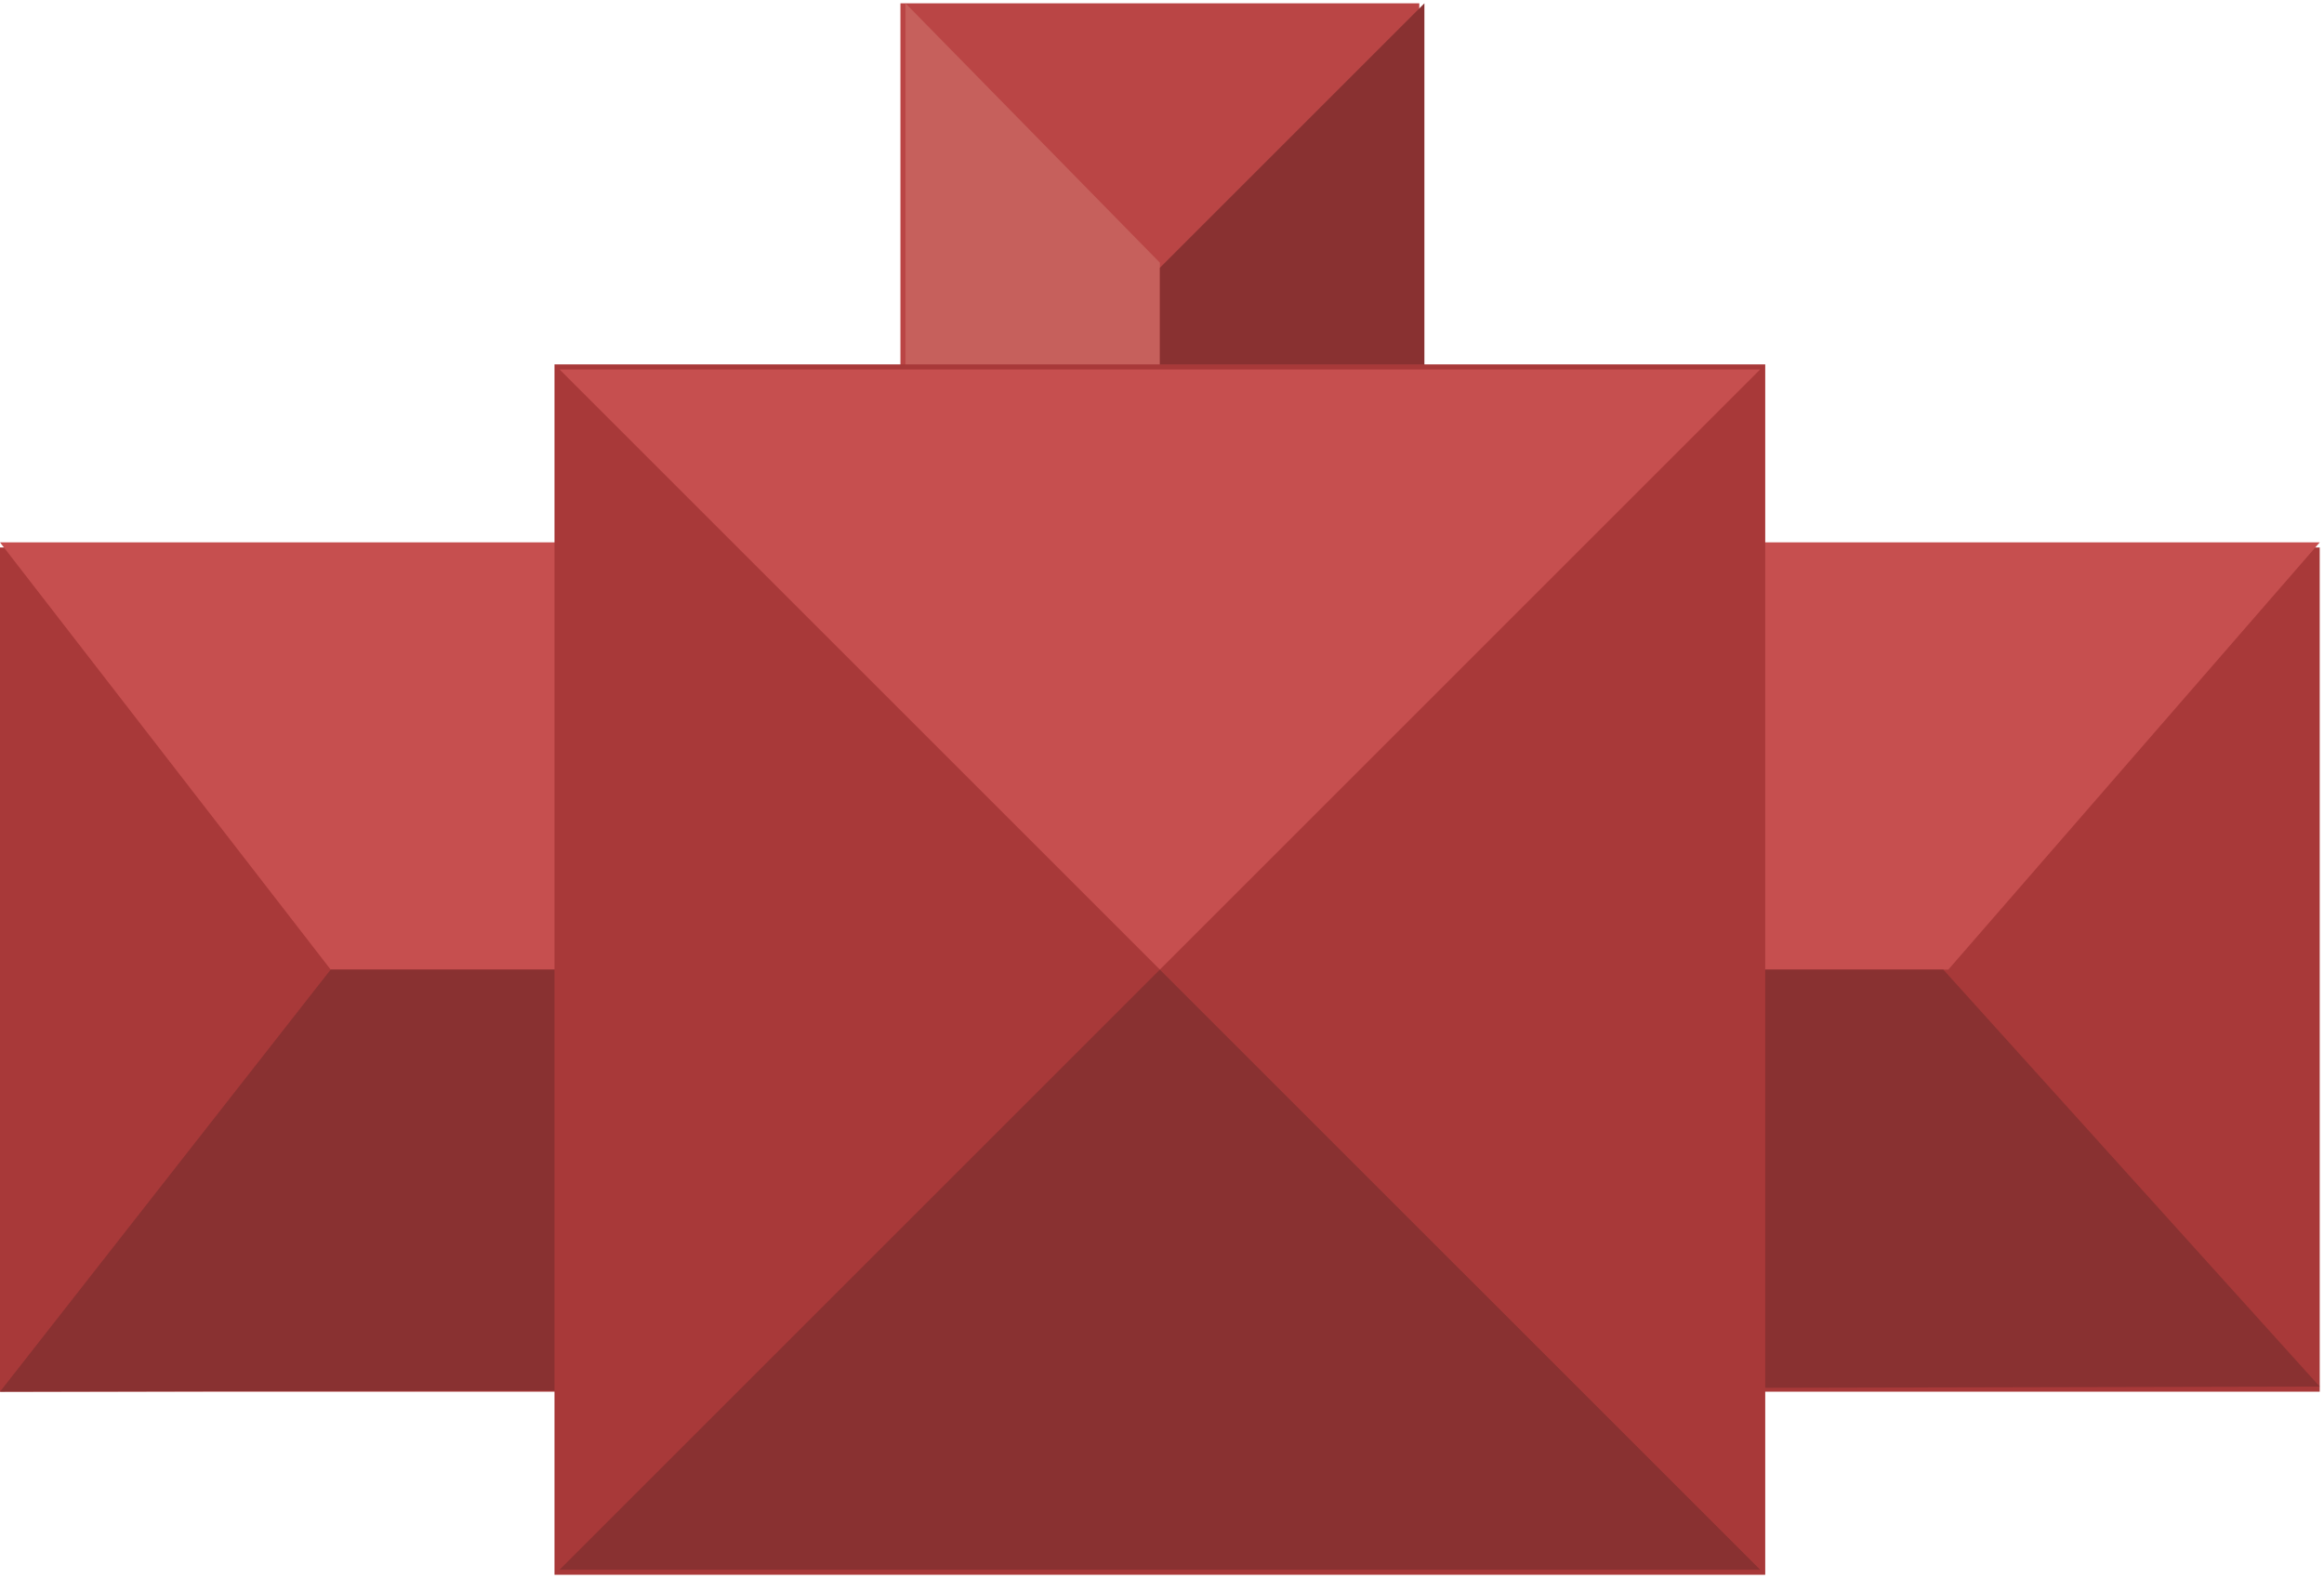
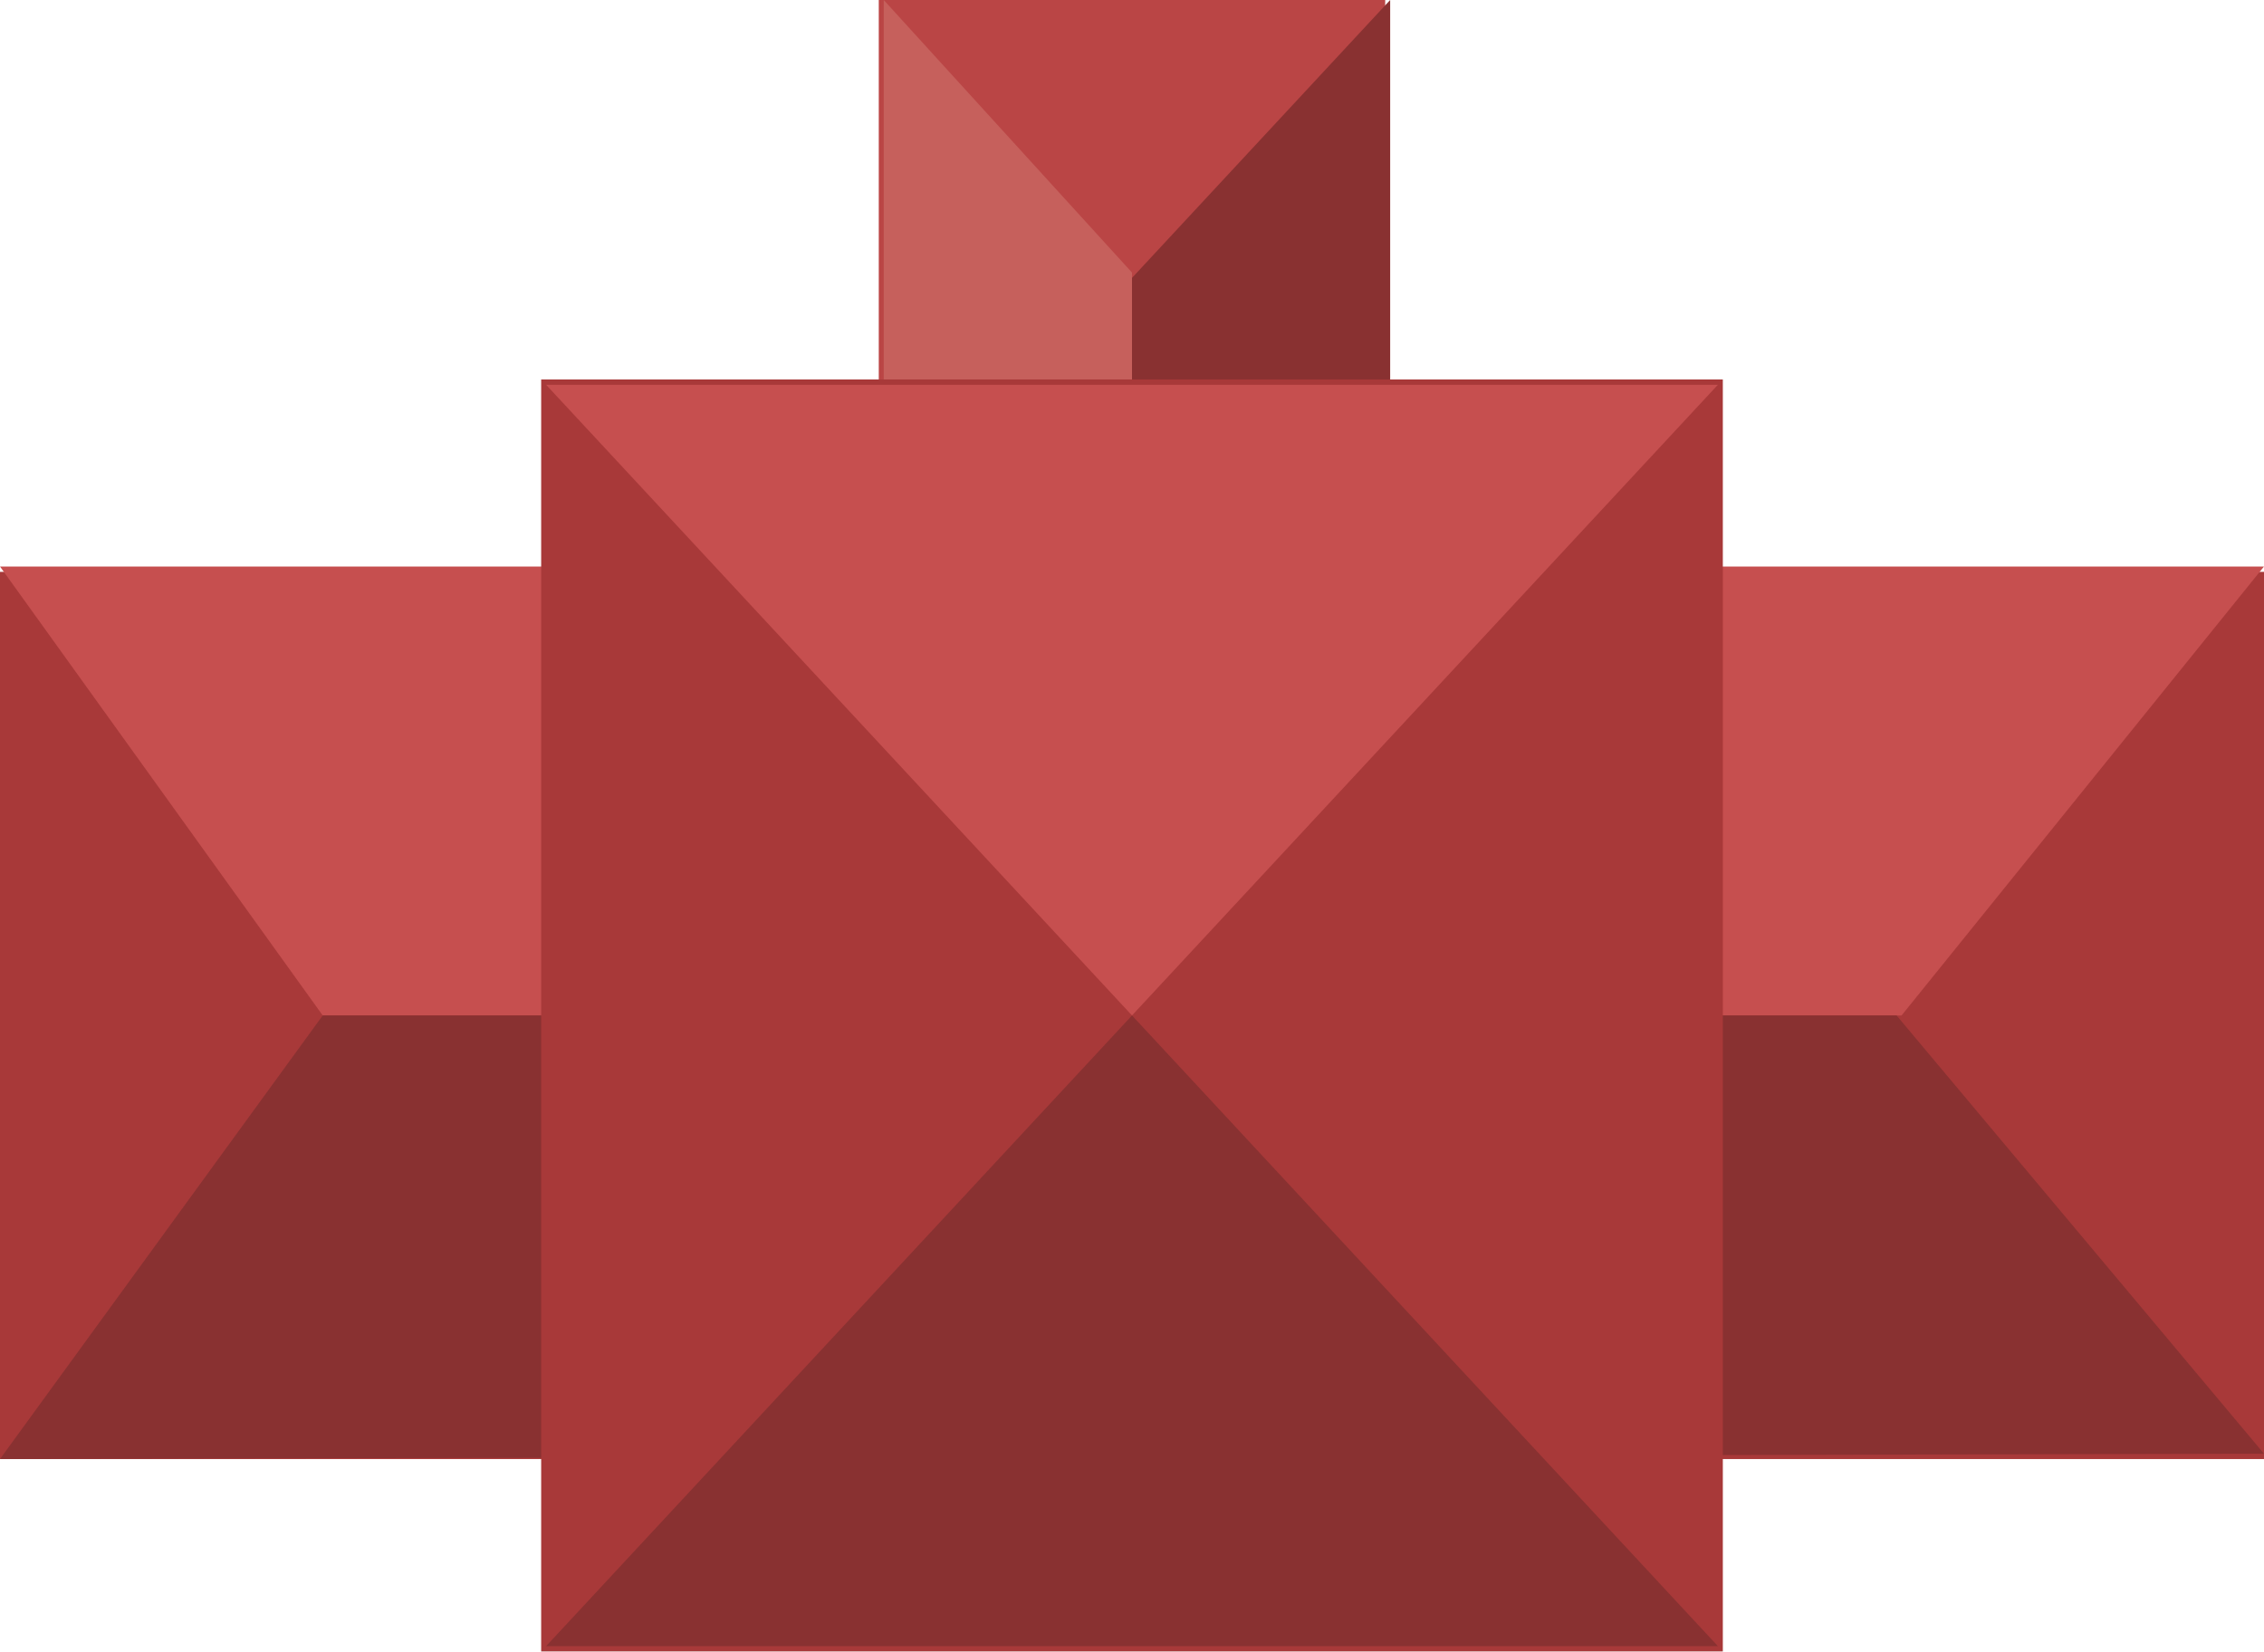
- <svg xmlns="http://www.w3.org/2000/svg" width="399" height="271" viewBox="0 0 399 271" fill="none">
-   <path d="M243.675 0.569H154.59V82.667H243.675V0.569Z" fill="#BA4545" />
-   <path d="M155.463 93.148L199.133 84.793V45.111L155.463 0.569V93.148Z" fill="#C6605C" />
-   <path d="M199.133 74.007L244.549 82.667V0.569L199.133 45.985V74.007Z" fill="#893131" />
-   <path d="M398.265 94.022H0V239.003H398.265V94.022Z" fill="#A83939" />
-   <path d="M56.771 166.512H334.508L398.265 93.148H0L56.771 166.512Z" fill="#C64F4F" />
-   <path d="M56.771 166.512L0 239.003L398.265 238.13L333.634 166.512H56.771Z" fill="#893131" />
-   <path d="M303.066 62.579H95.2V270.445H303.066V62.579Z" fill="#A83939" />
-   <path d="M96.073 269.572H302.193L199.133 166.512L96.073 269.572Z" fill="#893131" />
-   <path d="M199.133 166.512L302.193 63.452H96.073L199.133 166.512Z" fill="#C64F4F" />
+ <svg xmlns="http://www.w3.org/2000/svg" width="218" height="159" viewBox="0 0 218 159" fill="none">
+   <path d="M133.38 0H84.617V48.369H133.38V0Z" fill="#BA4545" />
+   <path d="M85.095 54.544L108.999 49.621V26.242L85.095 0V54.544Z" fill="#C6605C" />
+   <path d="M108.999 43.267L133.859 48.369V0L108.999 26.757V43.267Z" fill="#893131" />
+   <path d="M218 55.058H0V140.476H218V55.058Z" fill="#A83939" />
+   <path d="M31.075 97.767H183.101L218 54.544H0L31.075 97.767Z" fill="#C64F4F" />
+   <path d="M31.075 97.767L0 140.476L218 139.961L182.623 97.767H31.075Z" fill="#893131" />
+   <path d="M165.89 36.534H52.109V159H165.89V36.534Z" fill="#A83939" />
+   <path d="M52.588 158.486H165.413L109 97.767L52.588 158.486Z" fill="#893131" />
+   <path d="M109 97.767L165.413 37.048H52.588L109 97.767Z" fill="#C64F4F" />
</svg>
